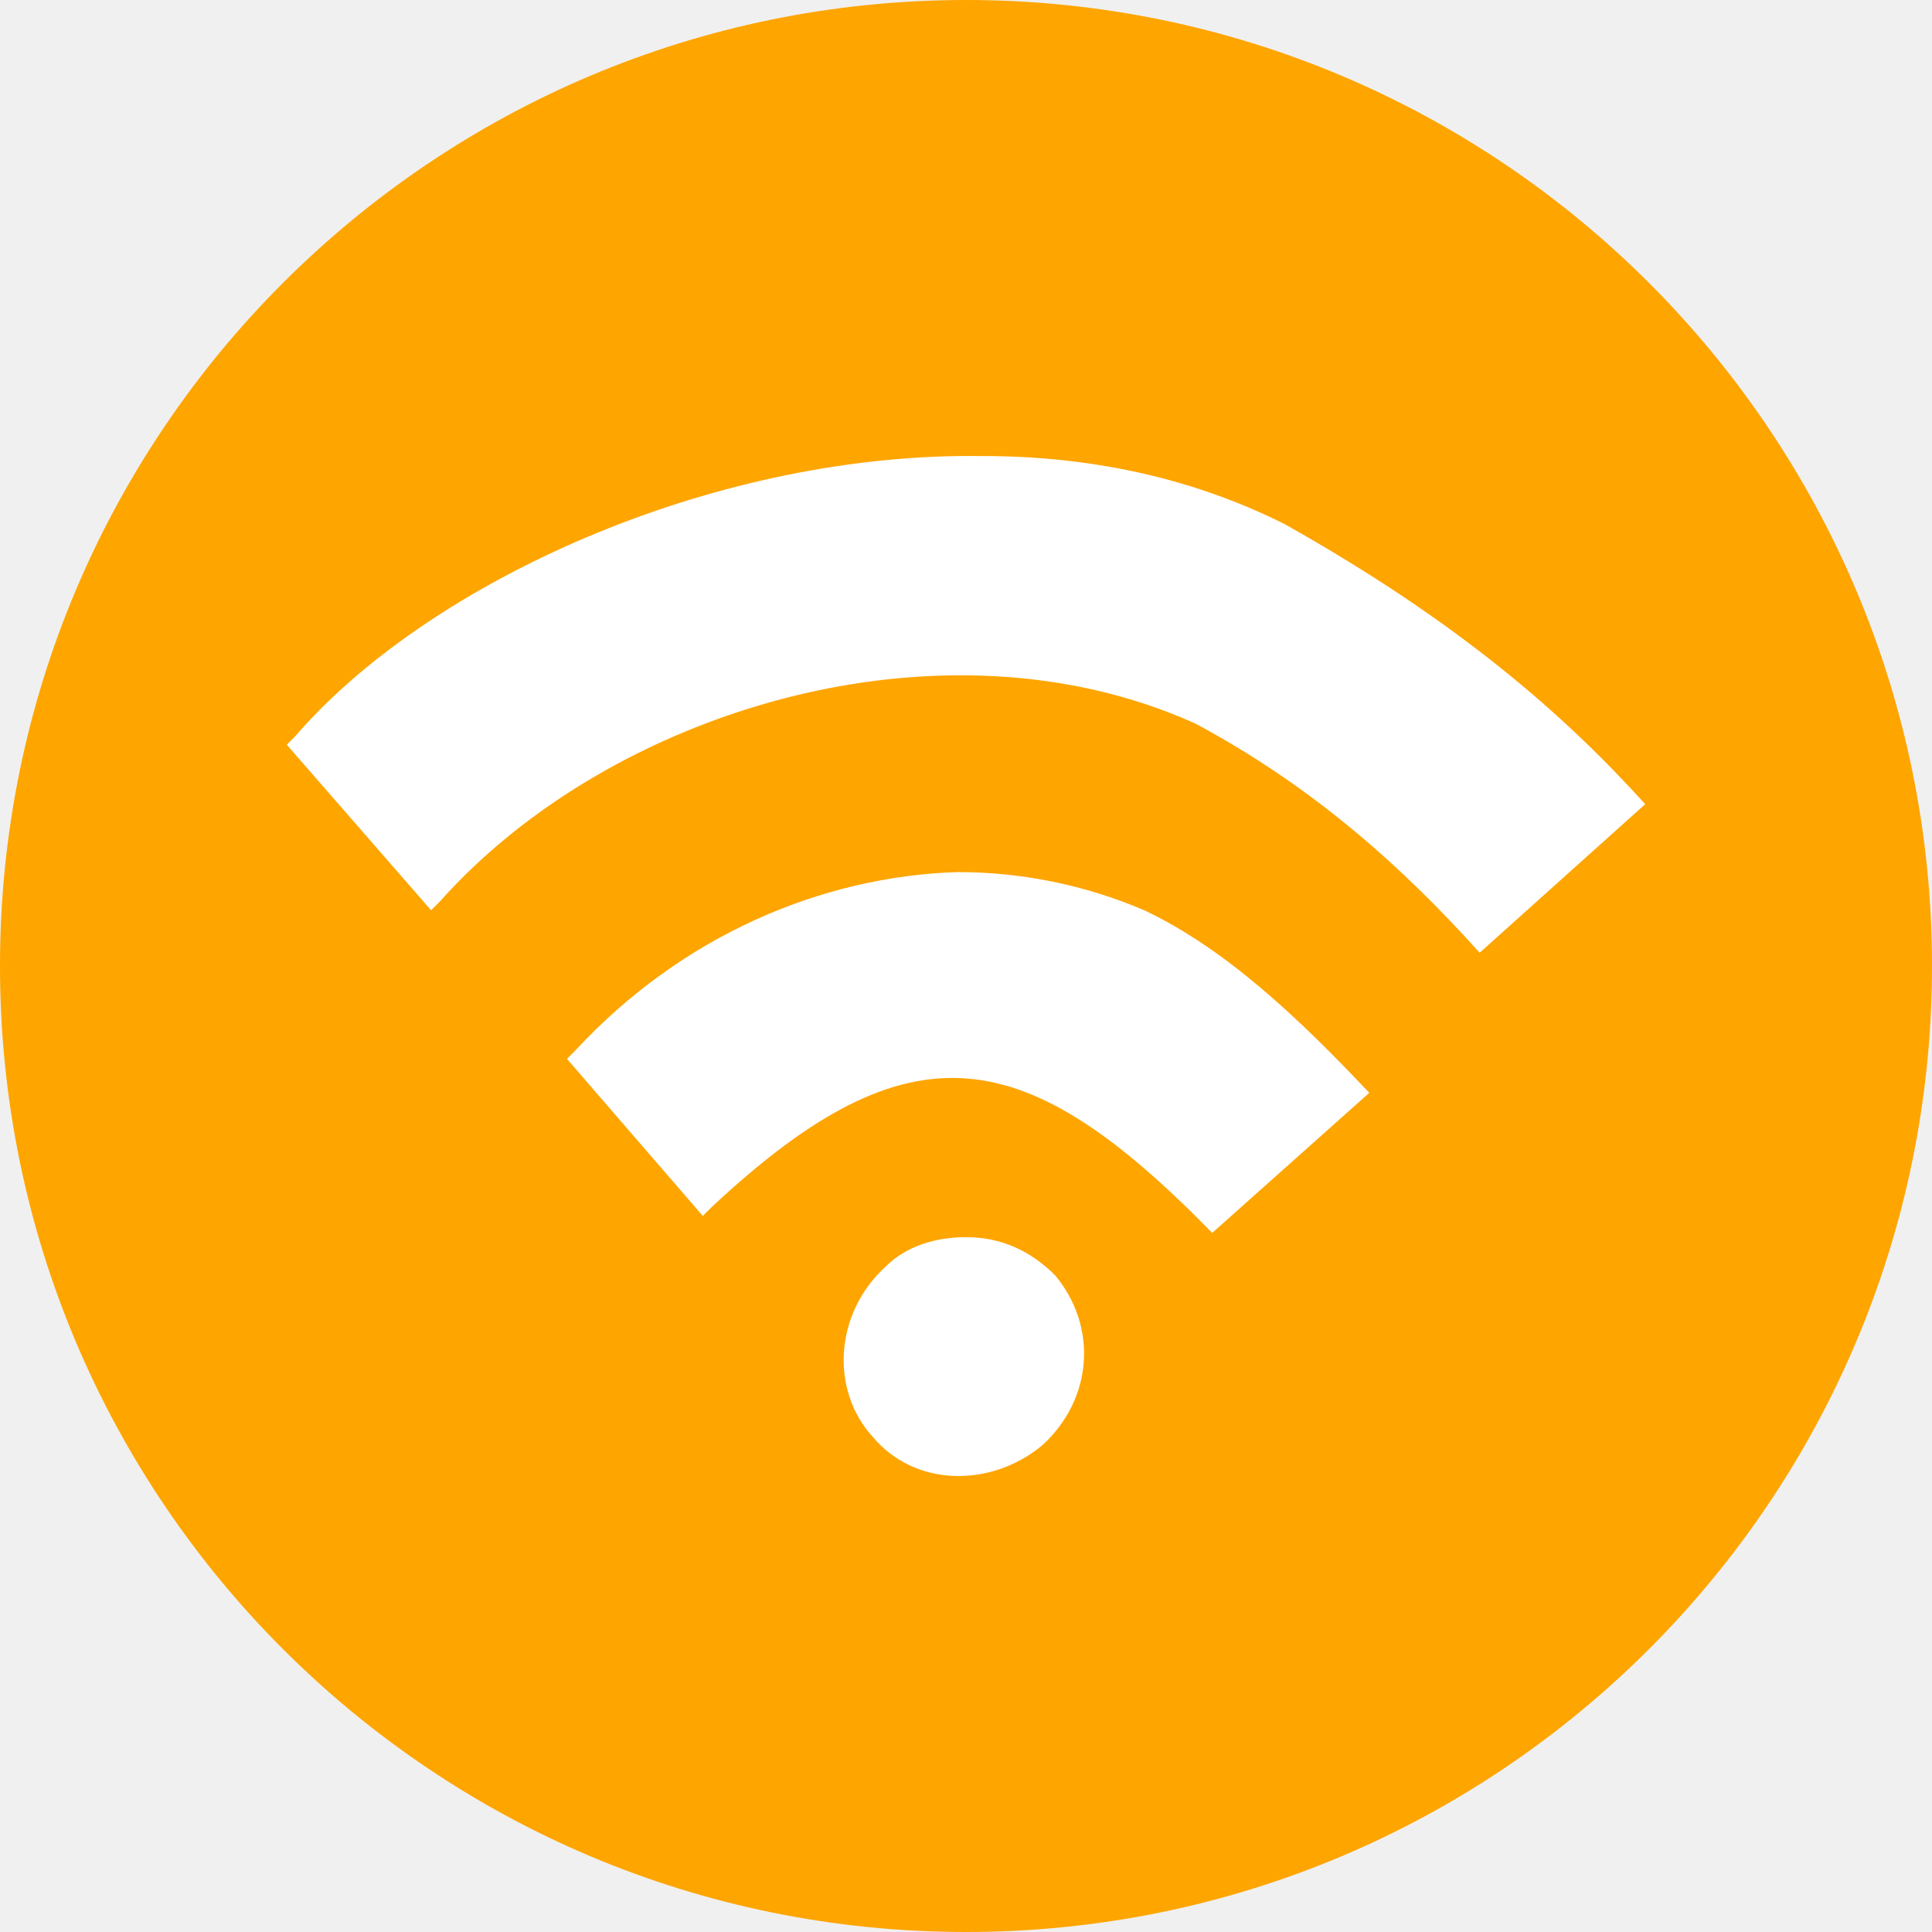
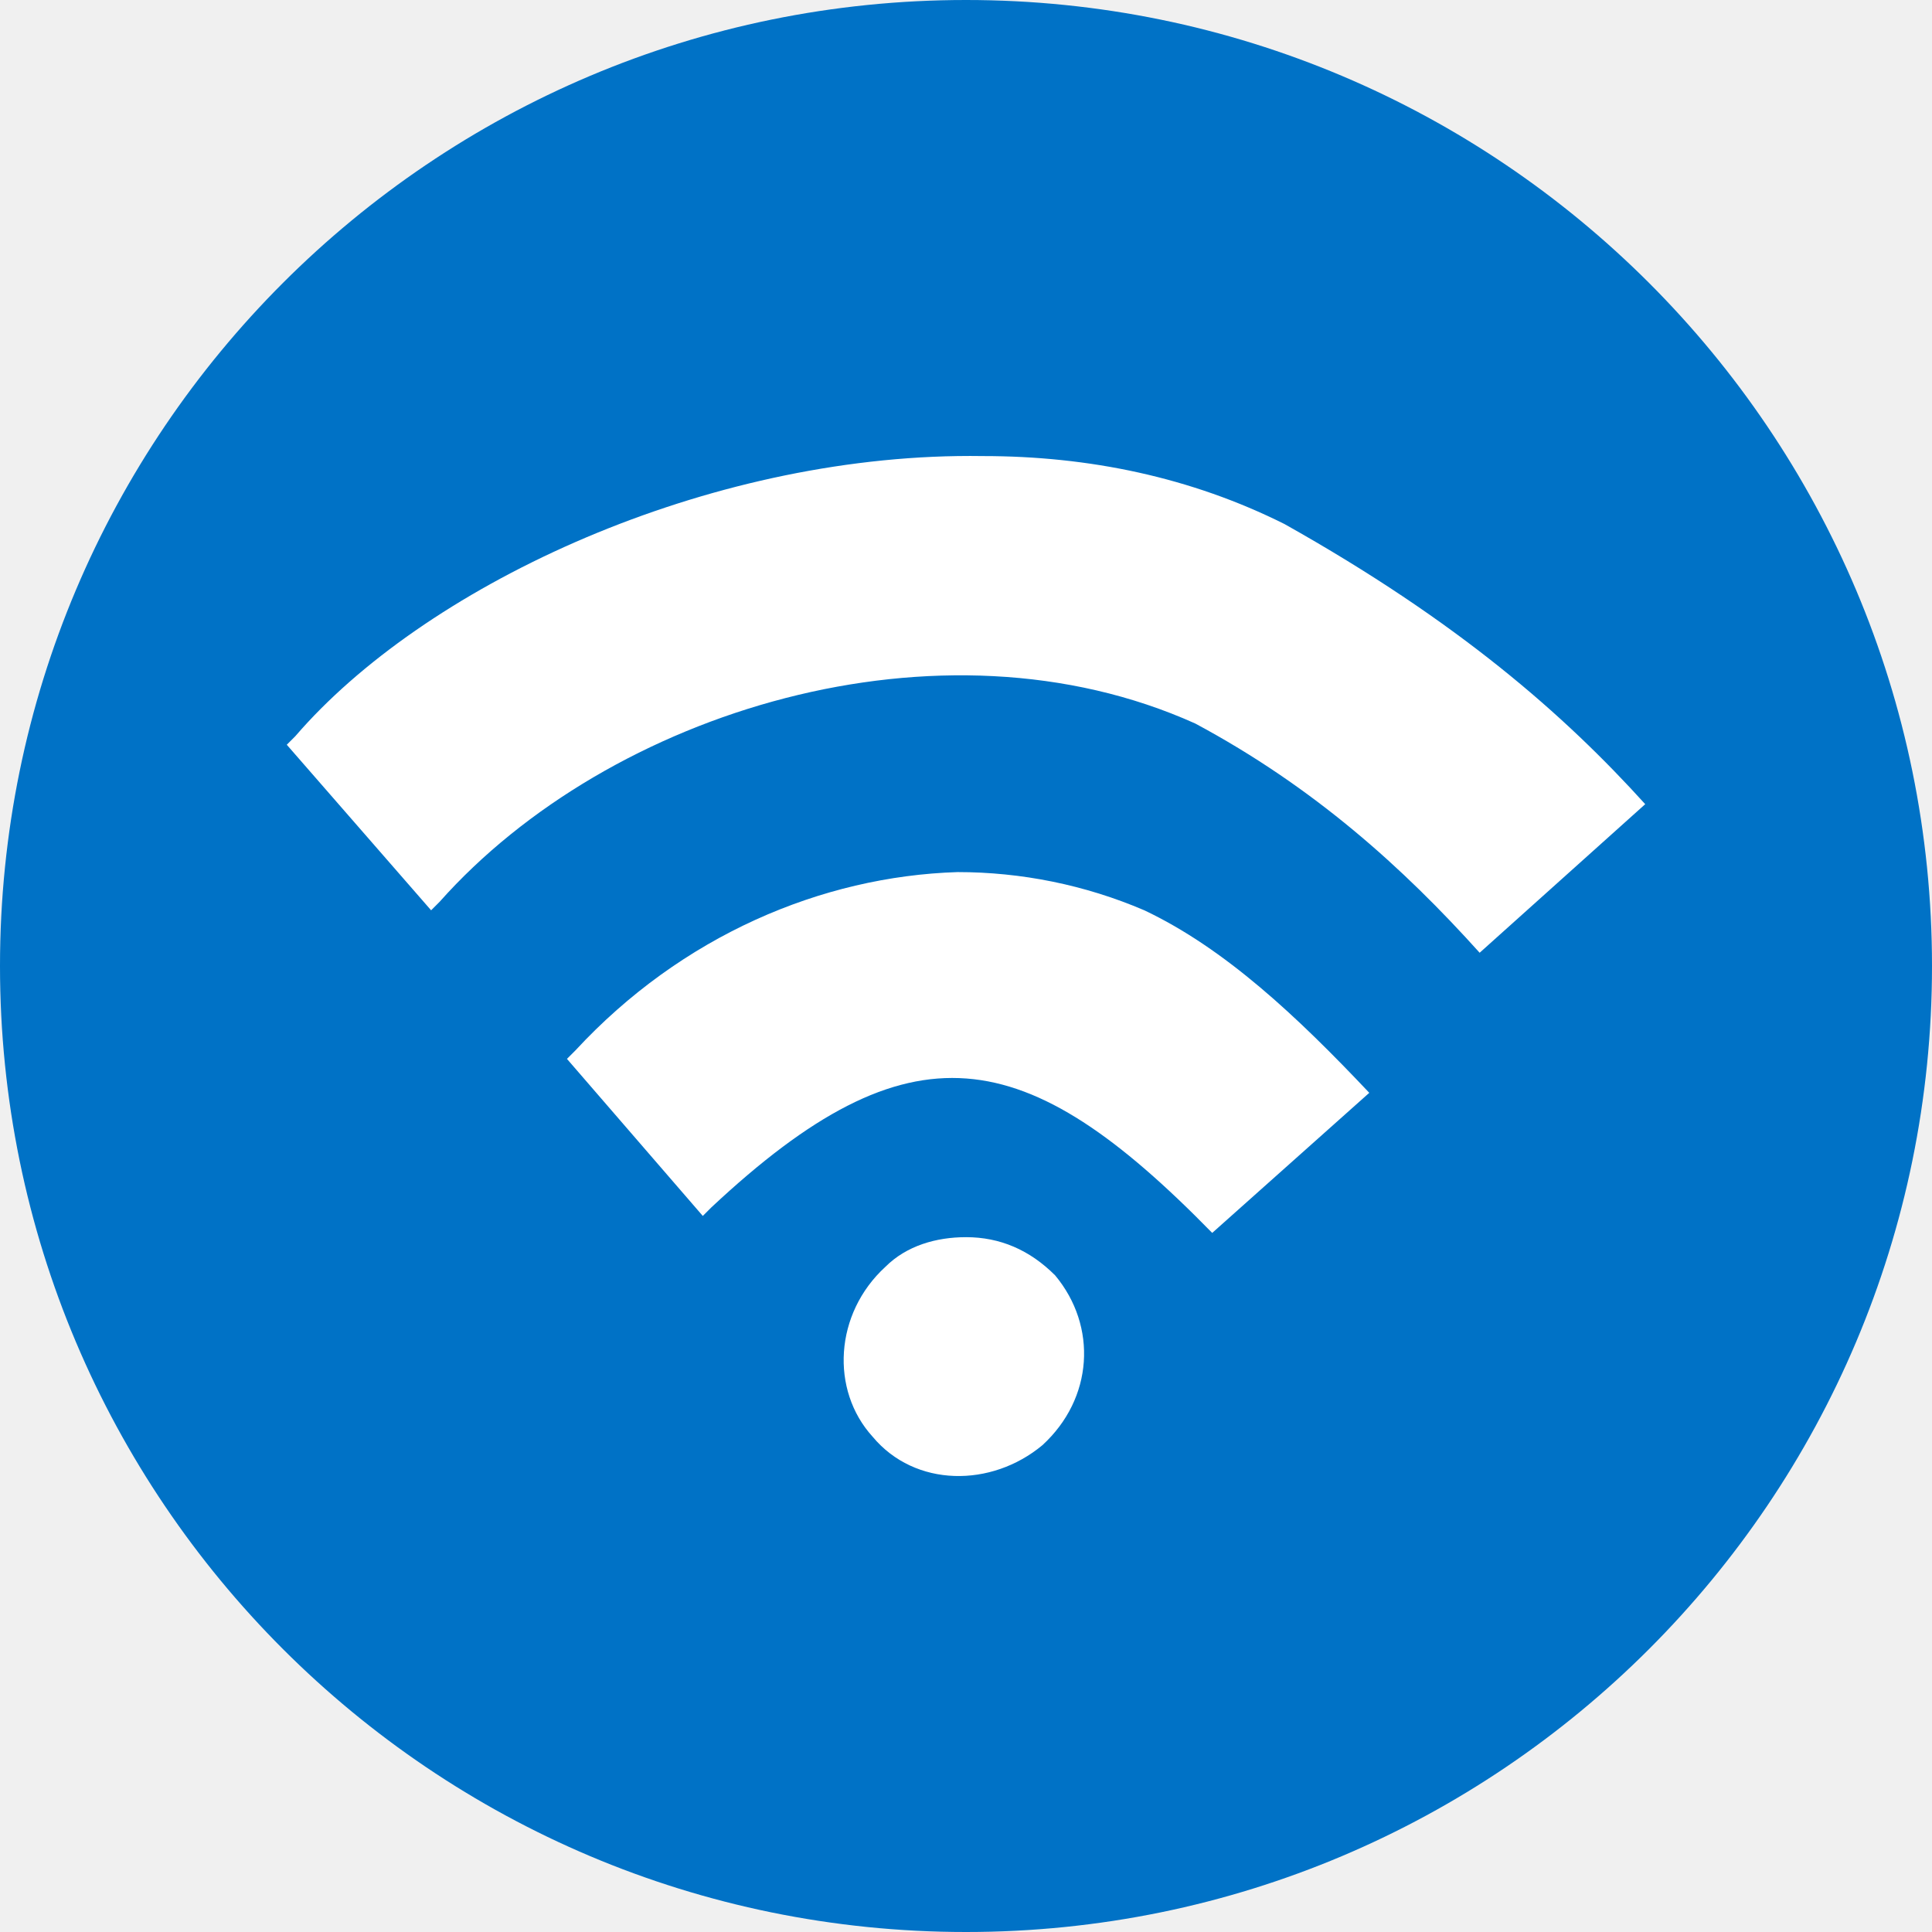
- <svg xmlns="http://www.w3.org/2000/svg" height="256" width="256" viewBox="0 0 256 256">
-   <g>
-     <ellipse cy="128" cx="128" ry="128" rx="128" fill="#FEA500" />
-     <path id="path1" transform="rotate(0,128,128) translate(38,60.41841) scale(5.625,5.625)  " fill="#FFFFFF" d="M16,18.402C16.8,18.402 17.5,18.702 18.1,19.302 19.1,20.502 19,22.202 17.8,23.302 16.6,24.302 14.8,24.302 13.8,23.102 12.8,22.002 12.9,20.202 14.1,19.102 14.6,18.602 15.3,18.402 16,18.402z M15.8,9.802C17.3,9.802 18.8,10.102 20.2,10.702 22.1,11.602 23.8,13.202 25.5,15.002L21.8,18.302C17.4,13.802,14.7,13.302,10,17.702L9.8,17.902 6.6,14.202 6.8,14.002C9.3,11.302,12.6,9.902,15.8,9.802z M15.799,0.002C16,-0.001 16.2,-0.001 16.4,0.002 18.9,0.002 21.3,0.502 23.5,1.602 27.6,3.902 30.1,6.102 32,8.202L28.1,11.702C26.3,9.702 24.2,7.802 21.4,6.302 15.4,3.602 7.6,6.002 3.6,10.502L3.4,10.702 0,6.802 0.2,6.602C3.203,3.115,9.585,0.097,15.799,0.002z" />
-   </g>
+ <svg xmlns="http://www.w3.org/2000/svg" height="256" width="256" viewBox="0 0 256 256" id="svg2" version="1.1">
+   <defs id="defs11" />
+   <circle style="fill:#0072c6;fill-opacity:1" r="128" id="ellipse6" cx="128" cy="128" />
+   <path style="fill:#ffffff" d="m 128,163.931 c 4.5,0 8.438,1.688 11.812,5.063 5.625,6.75 5.063,16.312 -1.687,22.5 -6.75,5.625 -16.875,5.625 -22.5,-1.125 -5.625,-6.187 -5.063,-16.312 1.687,-22.5 2.812,-2.812 6.75,-3.937 10.688,-3.937 z m -1.125,-48.375 c 8.438,0 16.875,1.687 24.75,5.062 10.687,5.062 20.25,14.062 29.812,24.187 l -20.813,18.562 C 135.875,138.056 120.688,135.244 94.25,159.994 l -1.125,1.125 -18,-20.812 1.125,-1.125 c 14.062,-15.187 32.625,-23.062 50.625,-23.625 z m -0.004,-55.125 c 1.128,-0.017 2.254,-0.017 3.379,4.67e-4 14.062,-2e-6 27.563,2.812 39.938,9 C 193.25,82.369 207.312,94.744 218,106.557 L 196.062,126.244 C 185.937,114.994 174.125,104.307 158.375,95.869 124.625,80.682 80.75,94.182 58.25,119.494 L 57.125,120.619 38,98.682 39.125,97.557 C 56.018,77.939 91.914,60.962 126.871,60.431 Z" id="path1" />
</svg>
